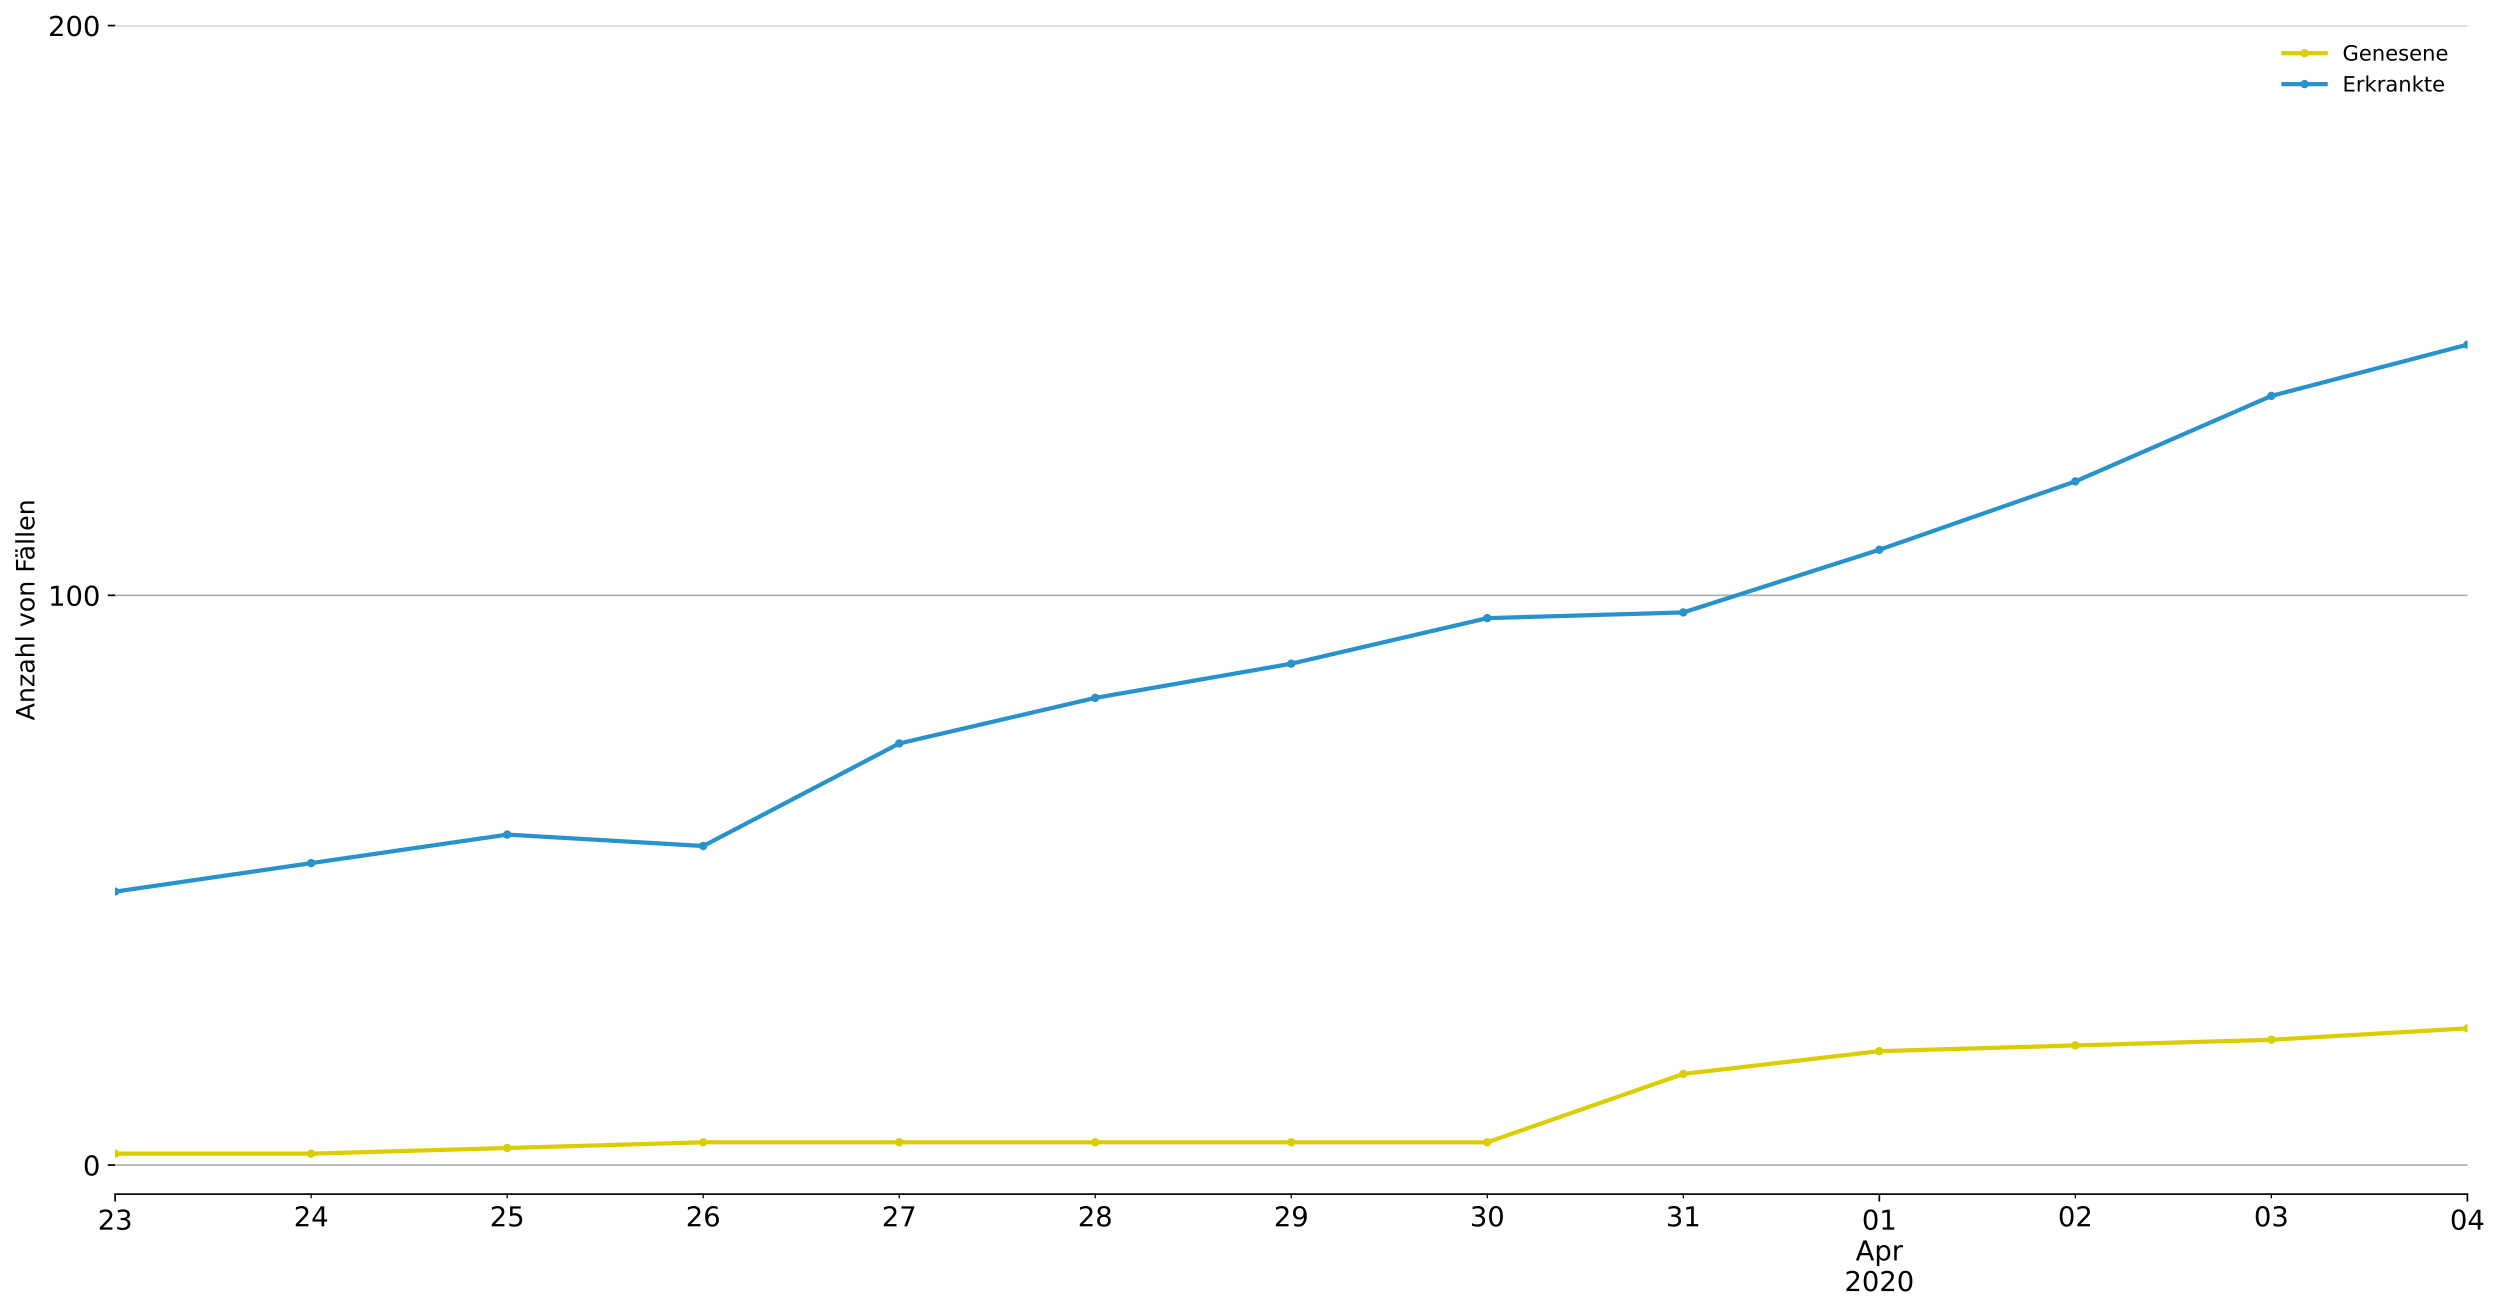
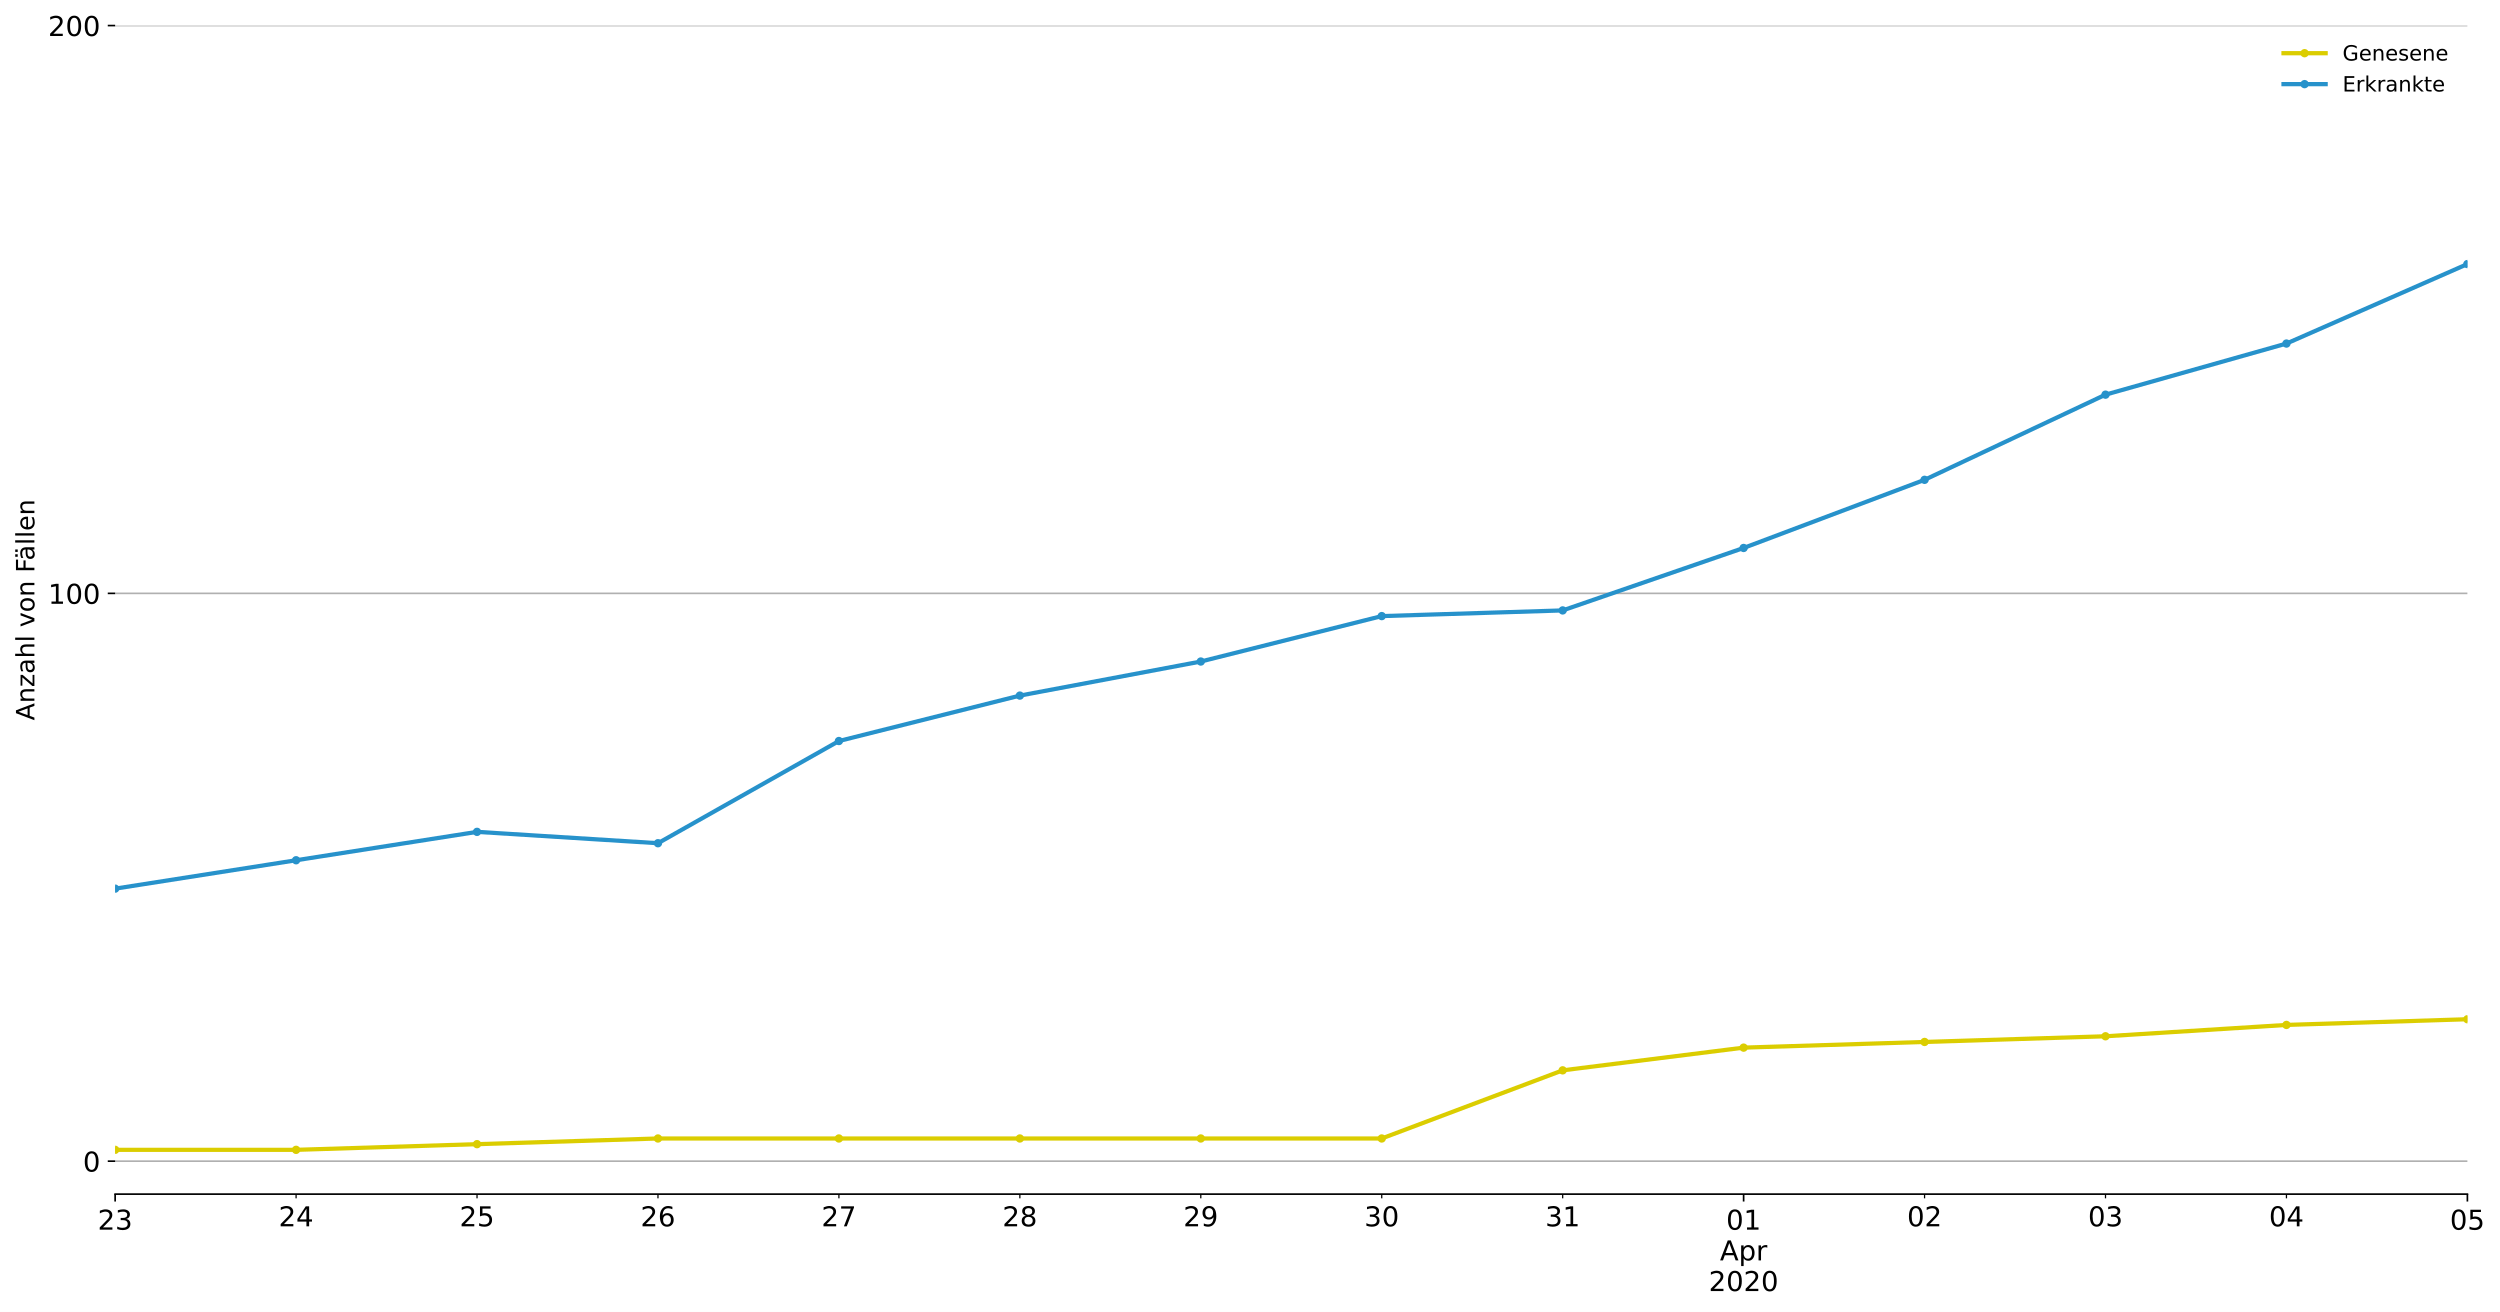
<svg xmlns="http://www.w3.org/2000/svg" xmlns:xlink="http://www.w3.org/1999/xlink" height="622.435pt" version="1.1" viewBox="0 0 1186.099 622.435" width="1186.099pt">
  <defs>
    <style type="text/css">
*{stroke-linecap:butt;stroke-linejoin:round;}
  </style>
  </defs>
  <g id="figure_1">
    <g id="patch_1">
      <path d="M 0 622.435  L 1186.099 622.435  L 1186.099 0  L 0 0  z " style="fill:#ffffff;" />
    </g>
    <g id="axes_1">
      <g id="patch_2">
        <path d="M 54.627 566.539  L 1170.628 566.539  L 1170.628 12.139  L 54.627 12.139  z " style="fill:#ffffff;" />
      </g>
      <g id="matplotlib.axis_1">
        <g id="xtick_1">
          <g id="line2d_1">
            <defs>
-               <path d="M 0 0  L 0 3.5  " id="md928dc7046" style="stroke:#000000;stroke-width:0.8;" />
-             </defs>
-             <g>
-               <use style="stroke:#000000;stroke-width:0.8;" x="54.627" xlink:href="#md928dc7046" y="566.539" />
+               <path d="M 0 0  L 0 3.5  " id="md26c583d3e" style="stroke:#000000;stroke-width:0.8;" />
+             </defs>
+             <g>
+               <use style="stroke:#000000;stroke-width:0.8;" x="54.627" xlink:href="#md26c583d3e" y="566.539" />
            </g>
          </g>
          <g id="text_1">
            <defs>
              <path d="M 19.188 8.297  L 53.609 8.297  L 53.609 0  L 7.328 0  L 7.328 8.297  Q 12.938 14.109 22.625 23.891  Q 32.328 33.688 34.812 36.531  Q 39.547 41.844 41.422 45.531  Q 43.312 49.219 43.312 52.781  Q 43.312 58.594 39.234 62.25  Q 35.156 65.922 28.609 65.922  Q 23.969 65.922 18.812 64.312  Q 13.672 62.703 7.812 59.422  L 7.812 69.391  Q 13.766 71.781 18.938 73  Q 24.125 74.219 28.422 74.219  Q 39.75 74.219 46.484 68.547  Q 53.219 62.891 53.219 53.422  Q 53.219 48.922 51.531 44.891  Q 49.859 40.875 45.406 35.406  Q 44.188 33.984 37.641 27.219  Q 31.109 20.453 19.188 8.297  z " id="DejaVuSans-50" />
              <path d="M 40.578 39.312  Q 47.656 37.797 51.625 33  Q 55.609 28.219 55.609 21.188  Q 55.609 10.406 48.188 4.484  Q 40.766 -1.422 27.094 -1.422  Q 22.516 -1.422 17.656 -0.516  Q 12.797 0.391 7.625 2.203  L 7.625 11.719  Q 11.719 9.328 16.594 8.109  Q 21.484 6.891 26.812 6.891  Q 36.078 6.891 40.938 10.547  Q 45.797 14.203 45.797 21.188  Q 45.797 27.641 41.281 31.266  Q 36.766 34.906 28.719 34.906  L 20.219 34.906  L 20.219 43.016  L 29.109 43.016  Q 36.375 43.016 40.234 45.922  Q 44.094 48.828 44.094 54.297  Q 44.094 59.906 40.109 62.906  Q 36.141 65.922 28.719 65.922  Q 24.656 65.922 20.016 65.031  Q 15.375 64.156 9.812 62.312  L 9.812 71.094  Q 15.438 72.656 20.344 73.438  Q 25.25 74.219 29.594 74.219  Q 40.828 74.219 47.359 69.109  Q 53.906 64.016 53.906 55.328  Q 53.906 49.266 50.438 45.094  Q 46.969 40.922 40.578 39.312  z " id="DejaVuSans-51" />
            </defs>
            <g transform="translate(46.35625 583.417)scale(0.13 -0.13)">
              <use xlink:href="#DejaVuSans-50" />
              <use x="63.623" xlink:href="#DejaVuSans-51" />
            </g>
          </g>
        </g>
        <g id="xtick_2">
          <g id="line2d_2">
            <g>
-               <use style="stroke:#000000;stroke-width:0.8;" x="891.628" xlink:href="#md928dc7046" y="566.539" />
+               <use style="stroke:#000000;stroke-width:0.8;" x="827.243" xlink:href="#md26c583d3e" y="566.539" />
            </g>
          </g>
          <g id="text_2">
            <defs>
              <path d="M 31.781 66.406  Q 24.172 66.406 20.328 58.906  Q 16.5 51.422 16.5 36.375  Q 16.5 21.391 20.328 13.891  Q 24.172 6.391 31.781 6.391  Q 39.453 6.391 43.281 13.891  Q 47.125 21.391 47.125 36.375  Q 47.125 51.422 43.281 58.906  Q 39.453 66.406 31.781 66.406  z M 31.781 74.219  Q 44.047 74.219 50.516 64.516  Q 56.984 54.828 56.984 36.375  Q 56.984 17.969 50.516 8.266  Q 44.047 -1.422 31.781 -1.422  Q 19.531 -1.422 13.062 8.266  Q 6.594 17.969 6.594 36.375  Q 6.594 54.828 13.062 64.516  Q 19.531 74.219 31.781 74.219  z " id="DejaVuSans-48" />
              <path d="M 12.406 8.297  L 28.516 8.297  L 28.516 63.922  L 10.984 60.406  L 10.984 69.391  L 28.422 72.906  L 38.281 72.906  L 38.281 8.297  L 54.391 8.297  L 54.391 0  L 12.406 0  z " id="DejaVuSans-49" />
            </defs>
-             <g transform="translate(883.3563 583.417)scale(0.13 -0.13)">
+             <g transform="translate(818.9716 583.417)scale(0.13 -0.13)">
              <use xlink:href="#DejaVuSans-48" />
              <use x="63.623" xlink:href="#DejaVuSans-49" />
            </g>
            <defs>
              <path d="M 34.188 63.188  L 20.797 26.906  L 47.609 26.906  z M 28.609 72.906  L 39.797 72.906  L 67.578 0  L 57.328 0  L 50.688 18.703  L 17.828 18.703  L 11.188 0  L 0.781 0  z " id="DejaVuSans-65" />
              <path d="M 18.109 8.203  L 18.109 -20.797  L 9.078 -20.797  L 9.078 54.688  L 18.109 54.688  L 18.109 46.391  Q 20.953 51.266 25.266 53.625  Q 29.594 56 35.594 56  Q 45.562 56 51.781 48.094  Q 58.016 40.188 58.016 27.297  Q 58.016 14.406 51.781 6.484  Q 45.562 -1.422 35.594 -1.422  Q 29.594 -1.422 25.266 0.953  Q 20.953 3.328 18.109 8.203  z M 48.688 27.297  Q 48.688 37.203 44.609 42.844  Q 40.531 48.484 33.406 48.484  Q 26.266 48.484 22.188 42.844  Q 18.109 37.203 18.109 27.297  Q 18.109 17.391 22.188 11.75  Q 26.266 6.109 33.406 6.109  Q 40.531 6.109 44.609 11.75  Q 48.688 17.391 48.688 27.297  z " id="DejaVuSans-112" />
              <path d="M 41.109 46.297  Q 39.594 47.172 37.812 47.578  Q 36.031 48 33.891 48  Q 26.266 48 22.188 43.047  Q 18.109 38.094 18.109 28.812  L 18.109 0  L 9.078 0  L 9.078 54.688  L 18.109 54.688  L 18.109 46.188  Q 20.953 51.172 25.484 53.578  Q 30.031 56 36.531 56  Q 37.453 56 38.578 55.875  Q 39.703 55.766 41.062 55.516  z " id="DejaVuSans-114" />
            </defs>
-             <g transform="translate(880.3825 597.9741)scale(0.13 -0.13)">
+             <g transform="translate(815.9979 597.9741)scale(0.13 -0.13)">
              <use xlink:href="#DejaVuSans-65" />
              <use x="68.408" xlink:href="#DejaVuSans-112" />
              <use x="131.885" xlink:href="#DejaVuSans-114" />
            </g>
-             <g transform="translate(875.085 612.5313)scale(0.13 -0.13)">
+             <g transform="translate(810.7004 612.5313)scale(0.13 -0.13)">
              <use xlink:href="#DejaVuSans-50" />
              <use x="63.623" xlink:href="#DejaVuSans-48" />
              <use x="127.246" xlink:href="#DejaVuSans-50" />
              <use x="190.869" xlink:href="#DejaVuSans-48" />
            </g>
          </g>
        </g>
        <g id="xtick_3">
          <g id="line2d_3">
            <g>
-               <use style="stroke:#000000;stroke-width:0.8;" x="1170.628" xlink:href="#md928dc7046" y="566.539" />
+               <use style="stroke:#000000;stroke-width:0.8;" x="1170.628" xlink:href="#md26c583d3e" y="566.539" />
            </g>
          </g>
          <g id="text_3">
            <defs>
-               <path d="M 37.797 64.312  L 12.891 25.391  L 37.797 25.391  z M 35.203 72.906  L 47.609 72.906  L 47.609 25.391  L 58.016 25.391  L 58.016 17.188  L 47.609 17.188  L 47.609 0  L 37.797 0  L 37.797 17.188  L 4.891 17.188  L 4.891 26.703  z " id="DejaVuSans-52" />
+               <path d="M 10.797 72.906  L 49.516 72.906  L 49.516 64.594  L 19.828 64.594  L 19.828 46.734  Q 21.969 47.469 24.109 47.828  Q 26.266 48.188 28.422 48.188  Q 40.625 48.188 47.75 41.5  Q 54.891 34.812 54.891 23.391  Q 54.891 11.625 47.562 5.094  Q 40.234 -1.422 26.906 -1.422  Q 22.312 -1.422 17.547 -0.641  Q 12.797 0.141 7.719 1.703  L 7.719 11.625  Q 12.109 9.234 16.797 8.062  Q 21.484 6.891 26.703 6.891  Q 35.156 6.891 40.078 11.328  Q 45.016 15.766 45.016 23.391  Q 45.016 31 40.078 35.438  Q 35.156 39.891 26.703 39.891  Q 22.75 39.891 18.812 39.016  Q 14.891 38.141 10.797 36.281  z " id="DejaVuSans-53" />
            </defs>
            <g transform="translate(1162.356 583.417)scale(0.13 -0.13)">
              <use xlink:href="#DejaVuSans-48" />
-               <use x="63.623" xlink:href="#DejaVuSans-52" />
+               <use x="63.623" xlink:href="#DejaVuSans-53" />
            </g>
          </g>
        </g>
        <g id="xtick_4">
          <g id="line2d_4">
            <defs>
-               <path d="M 0 0  L 0 2  " id="mee4f493fe5" style="stroke:#000000;stroke-width:0.6;" />
-             </defs>
-             <g>
-               <use style="stroke:#000000;stroke-width:0.6;" x="147.627" xlink:href="#mee4f493fe5" y="566.539" />
+               <path d="M 0 0  L 0 2  " id="m7a4cbb94c1" style="stroke:#000000;stroke-width:0.6;" />
+             </defs>
+             <g>
+               <use style="stroke:#000000;stroke-width:0.6;" x="140.474" xlink:href="#m7a4cbb94c1" y="566.539" />
            </g>
          </g>
          <g id="text_4">
-             <g transform="translate(139.3562 581.817)scale(0.13 -0.13)">
+             <defs>
+               <path d="M 37.797 64.312  L 12.891 25.391  L 37.797 25.391  z M 35.203 72.906  L 47.609 72.906  L 47.609 25.391  L 58.016 25.391  L 58.016 17.188  L 47.609 17.188  L 47.609 0  L 37.797 0  L 37.797 17.188  L 4.891 17.188  L 4.891 26.703  z " id="DejaVuSans-52" />
+             </defs>
+             <g transform="translate(132.2024 581.817)scale(0.13 -0.13)">
              <use xlink:href="#DejaVuSans-50" />
              <use x="63.623" xlink:href="#DejaVuSans-52" />
            </g>
          </g>
        </g>
        <g id="xtick_5">
          <g id="line2d_5">
            <g>
-               <use style="stroke:#000000;stroke-width:0.6;" x="240.627" xlink:href="#mee4f493fe5" y="566.539" />
+               <use style="stroke:#000000;stroke-width:0.6;" x="226.32" xlink:href="#m7a4cbb94c1" y="566.539" />
            </g>
          </g>
          <g id="text_5">
-             <defs>
-               <path d="M 10.797 72.906  L 49.516 72.906  L 49.516 64.594  L 19.828 64.594  L 19.828 46.734  Q 21.969 47.469 24.109 47.828  Q 26.266 48.188 28.422 48.188  Q 40.625 48.188 47.75 41.5  Q 54.891 34.812 54.891 23.391  Q 54.891 11.625 47.562 5.094  Q 40.234 -1.422 26.906 -1.422  Q 22.312 -1.422 17.547 -0.641  Q 12.797 0.141 7.719 1.703  L 7.719 11.625  Q 12.109 9.234 16.797 8.062  Q 21.484 6.891 26.703 6.891  Q 35.156 6.891 40.078 11.328  Q 45.016 15.766 45.016 23.391  Q 45.016 31 40.078 35.438  Q 35.156 39.891 26.703 39.891  Q 22.75 39.891 18.812 39.016  Q 14.891 38.141 10.797 36.281  z " id="DejaVuSans-53" />
-             </defs>
-             <g transform="translate(232.3562 581.817)scale(0.13 -0.13)">
+             <g transform="translate(218.0486 581.817)scale(0.13 -0.13)">
              <use xlink:href="#DejaVuSans-50" />
              <use x="63.623" xlink:href="#DejaVuSans-53" />
            </g>
          </g>
        </g>
        <g id="xtick_6">
          <g id="line2d_6">
            <g>
-               <use style="stroke:#000000;stroke-width:0.6;" x="333.627" xlink:href="#mee4f493fe5" y="566.539" />
+               <use style="stroke:#000000;stroke-width:0.6;" x="312.166" xlink:href="#m7a4cbb94c1" y="566.539" />
            </g>
          </g>
          <g id="text_6">
            <defs>
              <path d="M 33.016 40.375  Q 26.375 40.375 22.484 35.828  Q 18.609 31.297 18.609 23.391  Q 18.609 15.531 22.484 10.953  Q 26.375 6.391 33.016 6.391  Q 39.656 6.391 43.531 10.953  Q 47.406 15.531 47.406 23.391  Q 47.406 31.297 43.531 35.828  Q 39.656 40.375 33.016 40.375  z M 52.594 71.297  L 52.594 62.312  Q 48.875 64.062 45.094 64.984  Q 41.312 65.922 37.594 65.922  Q 27.828 65.922 22.672 59.328  Q 17.531 52.734 16.797 39.406  Q 19.672 43.656 24.016 45.922  Q 28.375 48.188 33.594 48.188  Q 44.578 48.188 50.953 41.516  Q 57.328 34.859 57.328 23.391  Q 57.328 12.156 50.688 5.359  Q 44.047 -1.422 33.016 -1.422  Q 20.359 -1.422 13.672 8.266  Q 6.984 17.969 6.984 36.375  Q 6.984 53.656 15.188 63.938  Q 23.391 74.219 37.203 74.219  Q 40.922 74.219 44.703 73.484  Q 48.484 72.75 52.594 71.297  z " id="DejaVuSans-54" />
            </defs>
-             <g transform="translate(325.3562 581.817)scale(0.13 -0.13)">
+             <g transform="translate(303.8947 581.817)scale(0.13 -0.13)">
              <use xlink:href="#DejaVuSans-50" />
              <use x="63.623" xlink:href="#DejaVuSans-54" />
            </g>
          </g>
        </g>
        <g id="xtick_7">
          <g id="line2d_7">
            <g>
-               <use style="stroke:#000000;stroke-width:0.6;" x="426.627" xlink:href="#mee4f493fe5" y="566.539" />
+               <use style="stroke:#000000;stroke-width:0.6;" x="398.012" xlink:href="#m7a4cbb94c1" y="566.539" />
            </g>
          </g>
          <g id="text_7">
            <defs>
              <path d="M 8.203 72.906  L 55.078 72.906  L 55.078 68.703  L 28.609 0  L 18.312 0  L 43.219 64.594  L 8.203 64.594  z " id="DejaVuSans-55" />
            </defs>
-             <g transform="translate(418.3562 581.817)scale(0.13 -0.13)">
+             <g transform="translate(389.7409 581.817)scale(0.13 -0.13)">
              <use xlink:href="#DejaVuSans-50" />
              <use x="63.623" xlink:href="#DejaVuSans-55" />
            </g>
          </g>
        </g>
        <g id="xtick_8">
          <g id="line2d_8">
            <g>
-               <use style="stroke:#000000;stroke-width:0.6;" x="519.628" xlink:href="#mee4f493fe5" y="566.539" />
+               <use style="stroke:#000000;stroke-width:0.6;" x="483.858" xlink:href="#m7a4cbb94c1" y="566.539" />
            </g>
          </g>
          <g id="text_8">
            <defs>
              <path d="M 31.781 34.625  Q 24.75 34.625 20.719 30.859  Q 16.703 27.094 16.703 20.516  Q 16.703 13.922 20.719 10.156  Q 24.75 6.391 31.781 6.391  Q 38.812 6.391 42.859 10.172  Q 46.922 13.969 46.922 20.516  Q 46.922 27.094 42.891 30.859  Q 38.875 34.625 31.781 34.625  z M 21.922 38.812  Q 15.578 40.375 12.031 44.719  Q 8.5 49.078 8.5 55.328  Q 8.5 64.062 14.719 69.141  Q 20.953 74.219 31.781 74.219  Q 42.672 74.219 48.875 69.141  Q 55.078 64.062 55.078 55.328  Q 55.078 49.078 51.531 44.719  Q 48 40.375 41.703 38.812  Q 48.828 37.156 52.797 32.312  Q 56.781 27.484 56.781 20.516  Q 56.781 9.906 50.312 4.234  Q 43.844 -1.422 31.781 -1.422  Q 19.734 -1.422 13.25 4.234  Q 6.781 9.906 6.781 20.516  Q 6.781 27.484 10.781 32.312  Q 14.797 37.156 21.922 38.812  z M 18.312 54.391  Q 18.312 48.734 21.844 45.562  Q 25.391 42.391 31.781 42.391  Q 38.141 42.391 41.719 45.562  Q 45.312 48.734 45.312 54.391  Q 45.312 60.062 41.719 63.234  Q 38.141 66.406 31.781 66.406  Q 25.391 66.406 21.844 63.234  Q 18.312 60.062 18.312 54.391  z " id="DejaVuSans-56" />
            </defs>
-             <g transform="translate(511.3562 581.817)scale(0.13 -0.13)">
+             <g transform="translate(475.587 581.817)scale(0.13 -0.13)">
              <use xlink:href="#DejaVuSans-50" />
              <use x="63.623" xlink:href="#DejaVuSans-56" />
            </g>
          </g>
        </g>
        <g id="xtick_9">
          <g id="line2d_9">
            <g>
-               <use style="stroke:#000000;stroke-width:0.6;" x="612.628" xlink:href="#mee4f493fe5" y="566.539" />
+               <use style="stroke:#000000;stroke-width:0.6;" x="569.704" xlink:href="#m7a4cbb94c1" y="566.539" />
            </g>
          </g>
          <g id="text_9">
            <defs>
              <path d="M 10.984 1.516  L 10.984 10.5  Q 14.703 8.734 18.5 7.812  Q 22.312 6.891 25.984 6.891  Q 35.75 6.891 40.891 13.453  Q 46.047 20.016 46.781 33.406  Q 43.953 29.203 39.594 26.953  Q 35.25 24.703 29.984 24.703  Q 19.047 24.703 12.672 31.312  Q 6.297 37.938 6.297 49.422  Q 6.297 60.641 12.938 67.422  Q 19.578 74.219 30.609 74.219  Q 43.266 74.219 49.922 64.516  Q 56.594 54.828 56.594 36.375  Q 56.594 19.141 48.406 8.859  Q 40.234 -1.422 26.422 -1.422  Q 22.703 -1.422 18.891 -0.688  Q 15.094 0.047 10.984 1.516  z M 30.609 32.422  Q 37.25 32.422 41.125 36.953  Q 45.016 41.5 45.016 49.422  Q 45.016 57.281 41.125 61.844  Q 37.25 66.406 30.609 66.406  Q 23.969 66.406 20.094 61.844  Q 16.219 57.281 16.219 49.422  Q 16.219 41.5 20.094 36.953  Q 23.969 32.422 30.609 32.422  z " id="DejaVuSans-57" />
            </defs>
-             <g transform="translate(604.3563 581.817)scale(0.13 -0.13)">
+             <g transform="translate(561.4332 581.817)scale(0.13 -0.13)">
              <use xlink:href="#DejaVuSans-50" />
              <use x="63.623" xlink:href="#DejaVuSans-57" />
            </g>
          </g>
        </g>
        <g id="xtick_10">
          <g id="line2d_10">
            <g>
-               <use style="stroke:#000000;stroke-width:0.6;" x="705.628" xlink:href="#mee4f493fe5" y="566.539" />
+               <use style="stroke:#000000;stroke-width:0.6;" x="655.551" xlink:href="#m7a4cbb94c1" y="566.539" />
            </g>
          </g>
          <g id="text_10">
-             <g transform="translate(697.3563 581.817)scale(0.13 -0.13)">
+             <g transform="translate(647.2793 581.817)scale(0.13 -0.13)">
              <use xlink:href="#DejaVuSans-51" />
              <use x="63.623" xlink:href="#DejaVuSans-48" />
            </g>
          </g>
        </g>
        <g id="xtick_11">
          <g id="line2d_11">
            <g>
-               <use style="stroke:#000000;stroke-width:0.6;" x="798.628" xlink:href="#mee4f493fe5" y="566.539" />
+               <use style="stroke:#000000;stroke-width:0.6;" x="741.397" xlink:href="#m7a4cbb94c1" y="566.539" />
            </g>
          </g>
          <g id="text_11">
-             <g transform="translate(790.3563 581.817)scale(0.13 -0.13)">
+             <g transform="translate(733.1255 581.817)scale(0.13 -0.13)">
              <use xlink:href="#DejaVuSans-51" />
              <use x="63.623" xlink:href="#DejaVuSans-49" />
            </g>
          </g>
        </g>
        <g id="xtick_12">
          <g id="line2d_12">
            <g>
-               <use style="stroke:#000000;stroke-width:0.6;" x="984.628" xlink:href="#mee4f493fe5" y="566.539" />
+               <use style="stroke:#000000;stroke-width:0.6;" x="913.089" xlink:href="#m7a4cbb94c1" y="566.539" />
            </g>
          </g>
          <g id="text_12">
-             <g transform="translate(976.3563 581.817)scale(0.13 -0.13)">
+             <g transform="translate(904.8178 581.817)scale(0.13 -0.13)">
              <use xlink:href="#DejaVuSans-48" />
              <use x="63.623" xlink:href="#DejaVuSans-50" />
            </g>
          </g>
        </g>
        <g id="xtick_13">
          <g id="line2d_13">
            <g>
-               <use style="stroke:#000000;stroke-width:0.6;" x="1077.628" xlink:href="#mee4f493fe5" y="566.539" />
+               <use style="stroke:#000000;stroke-width:0.6;" x="998.935" xlink:href="#m7a4cbb94c1" y="566.539" />
            </g>
          </g>
          <g id="text_13">
-             <g transform="translate(1069.356 581.817)scale(0.13 -0.13)">
+             <g transform="translate(990.6639 581.817)scale(0.13 -0.13)">
              <use xlink:href="#DejaVuSans-48" />
              <use x="63.623" xlink:href="#DejaVuSans-51" />
+             </g>
+           </g>
+         </g>
+         <g id="xtick_14">
+           <g id="line2d_14">
+             <g>
+               <use style="stroke:#000000;stroke-width:0.6;" x="1084.781" xlink:href="#m7a4cbb94c1" y="566.539" />
+             </g>
+           </g>
+           <g id="text_14">
+             <g transform="translate(1076.51 581.817)scale(0.13 -0.13)">
+               <use xlink:href="#DejaVuSans-48" />
+               <use x="63.623" xlink:href="#DejaVuSans-52" />
            </g>
          </g>
        </g>
      </g>
      <g id="matplotlib.axis_2">
        <g id="ytick_1">
-           <g id="line2d_14">
-             <path clip-path="url(#pf58df84ea5)" d="M 54.627 552.753  L 1170.628 552.753  " style="fill:none;stroke:#b0b0b0;stroke-linecap:square;stroke-width:0.8;" />
-           </g>
          <g id="line2d_15">
-             <defs>
-               <path d="M 0 0  L -3.5 0  " id="mb662170ffd" style="stroke:#000000;stroke-width:0.8;" />
-             </defs>
-             <g>
-               <use style="stroke:#000000;stroke-width:0.8;" x="54.627" xlink:href="#mb662170ffd" y="552.753" />
-             </g>
-           </g>
-           <g id="text_14">
-             <g transform="translate(39.35625 557.6923)scale(0.13 -0.13)">
+             <path clip-path="url(#pa8dde5bb41)" d="M 54.627 550.914  L 1170.628 550.914  " style="fill:none;stroke:#b0b0b0;stroke-linecap:square;stroke-width:0.8;" />
+           </g>
+           <g id="line2d_16">
+             <defs>
+               <path d="M 0 0  L -3.5 0  " id="me14b42e4a2" style="stroke:#000000;stroke-width:0.8;" />
+             </defs>
+             <g>
+               <use style="stroke:#000000;stroke-width:0.8;" x="54.627" xlink:href="#me14b42e4a2" y="550.914" />
+             </g>
+           </g>
+           <g id="text_15">
+             <g transform="translate(39.35625 555.8535)scale(0.13 -0.13)">
              <use xlink:href="#DejaVuSans-48" />
            </g>
          </g>
        </g>
        <g id="ytick_2">
-           <g id="line2d_16">
-             <path clip-path="url(#pf58df84ea5)" d="M 54.627 282.446  L 1170.628 282.446  " style="fill:none;stroke:#b0b0b0;stroke-linecap:square;stroke-width:0.8;" />
-           </g>
          <g id="line2d_17">
-             <g>
-               <use style="stroke:#000000;stroke-width:0.8;" x="54.627" xlink:href="#mb662170ffd" y="282.446" />
-             </g>
-           </g>
-           <g id="text_15">
-             <g transform="translate(22.81375 287.3851)scale(0.13 -0.13)">
+             <path clip-path="url(#pa8dde5bb41)" d="M 54.627 281.527  L 1170.628 281.527  " style="fill:none;stroke:#b0b0b0;stroke-linecap:square;stroke-width:0.8;" />
+           </g>
+           <g id="line2d_18">
+             <g>
+               <use style="stroke:#000000;stroke-width:0.8;" x="54.627" xlink:href="#me14b42e4a2" y="281.527" />
+             </g>
+           </g>
+           <g id="text_16">
+             <g transform="translate(22.81375 286.4657)scale(0.13 -0.13)">
              <use xlink:href="#DejaVuSans-49" />
              <use x="63.623" xlink:href="#DejaVuSans-48" />
              <use x="127.246" xlink:href="#DejaVuSans-48" />
            </g>
          </g>
        </g>
        <g id="ytick_3">
-           <g id="line2d_18">
-             <path clip-path="url(#pf58df84ea5)" d="M 54.627 12.139  L 1170.628 12.139  " style="fill:none;stroke:#b0b0b0;stroke-linecap:square;stroke-width:0.8;" />
-           </g>
          <g id="line2d_19">
-             <g>
-               <use style="stroke:#000000;stroke-width:0.8;" x="54.627" xlink:href="#mb662170ffd" y="12.139" />
-             </g>
-           </g>
-           <g id="text_16">
+             <path clip-path="url(#pa8dde5bb41)" d="M 54.627 12.139  L 1170.628 12.139  " style="fill:none;stroke:#b0b0b0;stroke-linecap:square;stroke-width:0.8;" />
+           </g>
+           <g id="line2d_20">
+             <g>
+               <use style="stroke:#000000;stroke-width:0.8;" x="54.627" xlink:href="#me14b42e4a2" y="12.139" />
+             </g>
+           </g>
+           <g id="text_17">
            <g transform="translate(22.81375 17.07797)scale(0.13 -0.13)">
              <use xlink:href="#DejaVuSans-50" />
              <use x="63.623" xlink:href="#DejaVuSans-48" />
              <use x="127.246" xlink:href="#DejaVuSans-48" />
            </g>
          </g>
        </g>
-         <g id="text_17">
+         <g id="text_18">
          <defs>
            <path d="M 54.891 33.016  L 54.891 0  L 45.906 0  L 45.906 32.719  Q 45.906 40.484 42.875 44.328  Q 39.844 48.188 33.797 48.188  Q 26.516 48.188 22.312 43.547  Q 18.109 38.922 18.109 30.906  L 18.109 0  L 9.078 0  L 9.078 54.688  L 18.109 54.688  L 18.109 46.188  Q 21.344 51.125 25.703 53.562  Q 30.078 56 35.797 56  Q 45.219 56 50.047 50.172  Q 54.891 44.344 54.891 33.016  z " id="DejaVuSans-110" />
            <path d="M 5.516 54.688  L 48.188 54.688  L 48.188 46.484  L 14.406 7.172  L 48.188 7.172  L 48.188 0  L 4.297 0  L 4.297 8.203  L 38.094 47.516  L 5.516 47.516  z " id="DejaVuSans-122" />
            <path d="M 34.281 27.484  Q 23.391 27.484 19.188 25  Q 14.984 22.516 14.984 16.5  Q 14.984 11.719 18.141 8.906  Q 21.297 6.109 26.703 6.109  Q 34.188 6.109 38.703 11.406  Q 43.219 16.703 43.219 25.484  L 43.219 27.484  z M 52.203 31.203  L 52.203 0  L 43.219 0  L 43.219 8.297  Q 40.141 3.328 35.547 0.953  Q 30.953 -1.422 24.312 -1.422  Q 15.922 -1.422 10.953 3.297  Q 6 8.016 6 15.922  Q 6 25.141 12.172 29.828  Q 18.359 34.516 30.609 34.516  L 43.219 34.516  L 43.219 35.406  Q 43.219 41.609 39.141 45  Q 35.062 48.391 27.688 48.391  Q 23 48.391 18.547 47.266  Q 14.109 46.141 10.016 43.891  L 10.016 52.203  Q 14.938 54.109 19.578 55.047  Q 24.219 56 28.609 56  Q 40.484 56 46.344 49.844  Q 52.203 43.703 52.203 31.203  z " id="DejaVuSans-97" />
            <path d="M 54.891 33.016  L 54.891 0  L 45.906 0  L 45.906 32.719  Q 45.906 40.484 42.875 44.328  Q 39.844 48.188 33.797 48.188  Q 26.516 48.188 22.312 43.547  Q 18.109 38.922 18.109 30.906  L 18.109 0  L 9.078 0  L 9.078 75.984  L 18.109 75.984  L 18.109 46.188  Q 21.344 51.125 25.703 53.562  Q 30.078 56 35.797 56  Q 45.219 56 50.047 50.172  Q 54.891 44.344 54.891 33.016  z " id="DejaVuSans-104" />
            <path d="M 9.422 75.984  L 18.406 75.984  L 18.406 0  L 9.422 0  z " id="DejaVuSans-108" />
            <path id="DejaVuSans-32" />
            <path d="M 2.984 54.688  L 12.5 54.688  L 29.594 8.797  L 46.688 54.688  L 56.203 54.688  L 35.688 0  L 23.484 0  z " id="DejaVuSans-118" />
            <path d="M 30.609 48.391  Q 23.391 48.391 19.188 42.75  Q 14.984 37.109 14.984 27.297  Q 14.984 17.484 19.156 11.844  Q 23.344 6.203 30.609 6.203  Q 37.797 6.203 41.984 11.859  Q 46.188 17.531 46.188 27.297  Q 46.188 37.016 41.984 42.703  Q 37.797 48.391 30.609 48.391  z M 30.609 56  Q 42.328 56 49.016 48.375  Q 55.719 40.766 55.719 27.297  Q 55.719 13.875 49.016 6.219  Q 42.328 -1.422 30.609 -1.422  Q 18.844 -1.422 12.172 6.219  Q 5.516 13.875 5.516 27.297  Q 5.516 40.766 12.172 48.375  Q 18.844 56 30.609 56  z " id="DejaVuSans-111" />
            <path d="M 9.812 72.906  L 51.703 72.906  L 51.703 64.594  L 19.672 64.594  L 19.672 43.109  L 48.578 43.109  L 48.578 34.812  L 19.672 34.812  L 19.672 0  L 9.812 0  z " id="DejaVuSans-70" />
            <path d="M 34.281 27.484  Q 23.391 27.484 19.188 25  Q 14.984 22.516 14.984 16.5  Q 14.984 11.719 18.141 8.906  Q 21.297 6.109 26.703 6.109  Q 34.188 6.109 38.703 11.406  Q 43.219 16.703 43.219 25.484  L 43.219 27.484  z M 52.203 31.203  L 52.203 0  L 43.219 0  L 43.219 8.297  Q 40.141 3.328 35.547 0.953  Q 30.953 -1.422 24.312 -1.422  Q 15.922 -1.422 10.953 3.297  Q 6 8.016 6 15.922  Q 6 25.141 12.172 29.828  Q 18.359 34.516 30.609 34.516  L 43.219 34.516  L 43.219 35.406  Q 43.219 41.609 39.141 45  Q 35.062 48.391 27.688 48.391  Q 23 48.391 18.547 47.266  Q 14.109 46.141 10.016 43.891  L 10.016 52.203  Q 14.938 54.109 19.578 55.047  Q 24.219 56 28.609 56  Q 40.484 56 46.344 49.844  Q 52.203 43.703 52.203 31.203  z M 33.594 75.781  L 43.5 75.781  L 43.5 65.922  L 33.594 65.922  z M 14.5 75.781  L 24.406 75.781  L 24.406 65.922  L 14.5 65.922  z " id="DejaVuSans-228" />
            <path d="M 56.203 29.594  L 56.203 25.203  L 14.891 25.203  Q 15.484 15.922 20.484 11.062  Q 25.484 6.203 34.422 6.203  Q 39.594 6.203 44.453 7.469  Q 49.312 8.734 54.109 11.281  L 54.109 2.781  Q 49.266 0.734 44.188 -0.344  Q 39.109 -1.422 33.891 -1.422  Q 20.797 -1.422 13.156 6.188  Q 5.516 13.812 5.516 26.812  Q 5.516 40.234 12.766 48.109  Q 20.016 56 32.328 56  Q 43.359 56 49.781 48.891  Q 56.203 41.797 56.203 29.594  z M 47.219 32.234  Q 47.125 39.594 43.094 43.984  Q 39.062 48.391 32.422 48.391  Q 24.906 48.391 20.391 44.141  Q 15.875 39.891 15.188 32.172  z " id="DejaVuSans-101" />
          </defs>
          <g transform="translate(16.31812 341.7884)rotate(-90)scale(0.12 -0.12)">
            <use xlink:href="#DejaVuSans-65" />
            <use x="68.408" xlink:href="#DejaVuSans-110" />
            <use x="131.787" xlink:href="#DejaVuSans-122" />
            <use x="184.277" xlink:href="#DejaVuSans-97" />
            <use x="245.557" xlink:href="#DejaVuSans-104" />
            <use x="308.936" xlink:href="#DejaVuSans-108" />
            <use x="336.719" xlink:href="#DejaVuSans-32" />
            <use x="368.506" xlink:href="#DejaVuSans-118" />
            <use x="427.686" xlink:href="#DejaVuSans-111" />
            <use x="488.867" xlink:href="#DejaVuSans-110" />
            <use x="552.246" xlink:href="#DejaVuSans-32" />
            <use x="584.033" xlink:href="#DejaVuSans-70" />
            <use x="632.428" xlink:href="#DejaVuSans-228" />
            <use x="693.707" xlink:href="#DejaVuSans-108" />
            <use x="721.49" xlink:href="#DejaVuSans-108" />
            <use x="749.273" xlink:href="#DejaVuSans-101" />
            <use x="810.797" xlink:href="#DejaVuSans-110" />
          </g>
        </g>
      </g>
-       <g id="line2d_20">
-         <path clip-path="url(#pf58df84ea5)" d="M 54.627 547.347  L 147.627 547.347  L 240.627 544.644  L 333.627 541.941  L 426.627 541.941  L 519.628 541.941  L 612.628 541.941  L 705.628 541.941  L 798.628 509.504  L 891.628 498.692  L 984.628 495.989  L 1077.628 493.286  L 1170.628 487.88  " style="fill:none;stroke:#dbcd00;stroke-linecap:square;stroke-width:2;" />
+       <g id="line2d_21">
+         <path clip-path="url(#pa8dde5bb41)" d="M 54.627 545.527  L 140.474 545.527  L 226.32 542.833  L 312.166 540.139  L 398.012 540.139  L 483.858 540.139  L 569.704 540.139  L 655.551 540.139  L 741.397 507.812  L 827.243 497.037  L 913.089 494.343  L 998.935 491.649  L 1084.781 486.261  L 1170.628 483.568  " style="fill:none;stroke:#dbcd00;stroke-linecap:square;stroke-width:2;" />
        <defs>
-           <path d="M 0 1.5  C 0.398 1.5 0.779 1.342 1.061 1.061  C 1.342 0.779 1.5 0.398 1.5 0  C 1.5 -0.398 1.342 -0.779 1.061 -1.061  C 0.779 -1.342 0.398 -1.5 0 -1.5  C -0.398 -1.5 -0.779 -1.342 -1.061 -1.061  C -1.342 -0.779 -1.5 -0.398 -1.5 0  C -1.5 0.398 -1.342 0.779 -1.061 1.061  C -0.779 1.342 -0.398 1.5 0 1.5  z " id="m4084fc6761" style="stroke:#dbcd00;" />
+           <path d="M 0 1.5  C 0.398 1.5 0.779 1.342 1.061 1.061  C 1.342 0.779 1.5 0.398 1.5 0  C 1.5 -0.398 1.342 -0.779 1.061 -1.061  C 0.779 -1.342 0.398 -1.5 0 -1.5  C -0.398 -1.5 -0.779 -1.342 -1.061 -1.061  C -1.342 -0.779 -1.5 -0.398 -1.5 0  C -1.5 0.398 -1.342 0.779 -1.061 1.061  C -0.779 1.342 -0.398 1.5 0 1.5  z " id="m82ed7a31b3" style="stroke:#dbcd00;" />
        </defs>
-         <g clip-path="url(#pf58df84ea5)">
-           <use style="fill:#dbcd00;stroke:#dbcd00;" x="54.627" xlink:href="#m4084fc6761" y="547.347" />
-           <use style="fill:#dbcd00;stroke:#dbcd00;" x="147.627" xlink:href="#m4084fc6761" y="547.347" />
-           <use style="fill:#dbcd00;stroke:#dbcd00;" x="240.627" xlink:href="#m4084fc6761" y="544.644" />
-           <use style="fill:#dbcd00;stroke:#dbcd00;" x="333.627" xlink:href="#m4084fc6761" y="541.941" />
-           <use style="fill:#dbcd00;stroke:#dbcd00;" x="426.627" xlink:href="#m4084fc6761" y="541.941" />
-           <use style="fill:#dbcd00;stroke:#dbcd00;" x="519.628" xlink:href="#m4084fc6761" y="541.941" />
-           <use style="fill:#dbcd00;stroke:#dbcd00;" x="612.628" xlink:href="#m4084fc6761" y="541.941" />
-           <use style="fill:#dbcd00;stroke:#dbcd00;" x="705.628" xlink:href="#m4084fc6761" y="541.941" />
-           <use style="fill:#dbcd00;stroke:#dbcd00;" x="798.628" xlink:href="#m4084fc6761" y="509.504" />
-           <use style="fill:#dbcd00;stroke:#dbcd00;" x="891.628" xlink:href="#m4084fc6761" y="498.692" />
-           <use style="fill:#dbcd00;stroke:#dbcd00;" x="984.628" xlink:href="#m4084fc6761" y="495.989" />
-           <use style="fill:#dbcd00;stroke:#dbcd00;" x="1077.628" xlink:href="#m4084fc6761" y="493.286" />
-           <use style="fill:#dbcd00;stroke:#dbcd00;" x="1170.628" xlink:href="#m4084fc6761" y="487.88" />
-         </g>
-       </g>
-       <g id="line2d_21">
-         <path clip-path="url(#pf58df84ea5)" d="M 54.627 423.006  L 147.627 409.491  L 240.627 395.975  L 333.627 401.381  L 426.627 352.726  L 519.628 331.101  L 612.628 314.883  L 705.628 293.258  L 798.628 290.555  L 891.628 260.822  L 984.628 228.385  L 1077.628 187.839  L 1170.628 163.511  " style="fill:none;stroke:#2792cb;stroke-linecap:square;stroke-width:2;" />
+         <g clip-path="url(#pa8dde5bb41)">
+           <use style="fill:#dbcd00;stroke:#dbcd00;" x="54.627" xlink:href="#m82ed7a31b3" y="545.527" />
+           <use style="fill:#dbcd00;stroke:#dbcd00;" x="140.474" xlink:href="#m82ed7a31b3" y="545.527" />
+           <use style="fill:#dbcd00;stroke:#dbcd00;" x="226.32" xlink:href="#m82ed7a31b3" y="542.833" />
+           <use style="fill:#dbcd00;stroke:#dbcd00;" x="312.166" xlink:href="#m82ed7a31b3" y="540.139" />
+           <use style="fill:#dbcd00;stroke:#dbcd00;" x="398.012" xlink:href="#m82ed7a31b3" y="540.139" />
+           <use style="fill:#dbcd00;stroke:#dbcd00;" x="483.858" xlink:href="#m82ed7a31b3" y="540.139" />
+           <use style="fill:#dbcd00;stroke:#dbcd00;" x="569.704" xlink:href="#m82ed7a31b3" y="540.139" />
+           <use style="fill:#dbcd00;stroke:#dbcd00;" x="655.551" xlink:href="#m82ed7a31b3" y="540.139" />
+           <use style="fill:#dbcd00;stroke:#dbcd00;" x="741.397" xlink:href="#m82ed7a31b3" y="507.812" />
+           <use style="fill:#dbcd00;stroke:#dbcd00;" x="827.243" xlink:href="#m82ed7a31b3" y="497.037" />
+           <use style="fill:#dbcd00;stroke:#dbcd00;" x="913.089" xlink:href="#m82ed7a31b3" y="494.343" />
+           <use style="fill:#dbcd00;stroke:#dbcd00;" x="998.935" xlink:href="#m82ed7a31b3" y="491.649" />
+           <use style="fill:#dbcd00;stroke:#dbcd00;" x="1084.781" xlink:href="#m82ed7a31b3" y="486.261" />
+           <use style="fill:#dbcd00;stroke:#dbcd00;" x="1170.628" xlink:href="#m82ed7a31b3" y="483.568" />
+         </g>
+       </g>
+       <g id="line2d_22">
+         <path clip-path="url(#pa8dde5bb41)" d="M 54.627 421.608  L 140.474 408.139  L 226.32 394.67  L 312.166 400.057  L 398.012 351.568  L 483.858 330.017  L 569.704 313.853  L 655.551 292.302  L 741.397 289.608  L 827.243 259.976  L 913.089 227.649  L 998.935 187.241  L 1084.781 162.996  L 1170.628 125.282  " style="fill:none;stroke:#2792cb;stroke-linecap:square;stroke-width:2;" />
        <defs>
-           <path d="M 0 1.5  C 0.398 1.5 0.779 1.342 1.061 1.061  C 1.342 0.779 1.5 0.398 1.5 0  C 1.5 -0.398 1.342 -0.779 1.061 -1.061  C 0.779 -1.342 0.398 -1.5 0 -1.5  C -0.398 -1.5 -0.779 -1.342 -1.061 -1.061  C -1.342 -0.779 -1.5 -0.398 -1.5 0  C -1.5 0.398 -1.342 0.779 -1.061 1.061  C -0.779 1.342 -0.398 1.5 0 1.5  z " id="m4bbc040187" style="stroke:#2792cb;" />
+           <path d="M 0 1.5  C 0.398 1.5 0.779 1.342 1.061 1.061  C 1.342 0.779 1.5 0.398 1.5 0  C 1.5 -0.398 1.342 -0.779 1.061 -1.061  C 0.779 -1.342 0.398 -1.5 0 -1.5  C -0.398 -1.5 -0.779 -1.342 -1.061 -1.061  C -1.342 -0.779 -1.5 -0.398 -1.5 0  C -1.5 0.398 -1.342 0.779 -1.061 1.061  C -0.779 1.342 -0.398 1.5 0 1.5  z " id="m5d817d9cec" style="stroke:#2792cb;" />
        </defs>
-         <g clip-path="url(#pf58df84ea5)">
-           <use style="fill:#2792cb;stroke:#2792cb;" x="54.627" xlink:href="#m4bbc040187" y="423.006" />
-           <use style="fill:#2792cb;stroke:#2792cb;" x="147.627" xlink:href="#m4bbc040187" y="409.491" />
-           <use style="fill:#2792cb;stroke:#2792cb;" x="240.627" xlink:href="#m4bbc040187" y="395.975" />
-           <use style="fill:#2792cb;stroke:#2792cb;" x="333.627" xlink:href="#m4bbc040187" y="401.381" />
-           <use style="fill:#2792cb;stroke:#2792cb;" x="426.627" xlink:href="#m4bbc040187" y="352.726" />
-           <use style="fill:#2792cb;stroke:#2792cb;" x="519.628" xlink:href="#m4bbc040187" y="331.101" />
-           <use style="fill:#2792cb;stroke:#2792cb;" x="612.628" xlink:href="#m4bbc040187" y="314.883" />
-           <use style="fill:#2792cb;stroke:#2792cb;" x="705.628" xlink:href="#m4bbc040187" y="293.258" />
-           <use style="fill:#2792cb;stroke:#2792cb;" x="798.628" xlink:href="#m4bbc040187" y="290.555" />
-           <use style="fill:#2792cb;stroke:#2792cb;" x="891.628" xlink:href="#m4bbc040187" y="260.822" />
-           <use style="fill:#2792cb;stroke:#2792cb;" x="984.628" xlink:href="#m4bbc040187" y="228.385" />
-           <use style="fill:#2792cb;stroke:#2792cb;" x="1077.628" xlink:href="#m4bbc040187" y="187.839" />
-           <use style="fill:#2792cb;stroke:#2792cb;" x="1170.628" xlink:href="#m4bbc040187" y="163.511" />
+         <g clip-path="url(#pa8dde5bb41)">
+           <use style="fill:#2792cb;stroke:#2792cb;" x="54.627" xlink:href="#m5d817d9cec" y="421.608" />
+           <use style="fill:#2792cb;stroke:#2792cb;" x="140.474" xlink:href="#m5d817d9cec" y="408.139" />
+           <use style="fill:#2792cb;stroke:#2792cb;" x="226.32" xlink:href="#m5d817d9cec" y="394.67" />
+           <use style="fill:#2792cb;stroke:#2792cb;" x="312.166" xlink:href="#m5d817d9cec" y="400.057" />
+           <use style="fill:#2792cb;stroke:#2792cb;" x="398.012" xlink:href="#m5d817d9cec" y="351.568" />
+           <use style="fill:#2792cb;stroke:#2792cb;" x="483.858" xlink:href="#m5d817d9cec" y="330.017" />
+           <use style="fill:#2792cb;stroke:#2792cb;" x="569.704" xlink:href="#m5d817d9cec" y="313.853" />
+           <use style="fill:#2792cb;stroke:#2792cb;" x="655.551" xlink:href="#m5d817d9cec" y="292.302" />
+           <use style="fill:#2792cb;stroke:#2792cb;" x="741.397" xlink:href="#m5d817d9cec" y="289.608" />
+           <use style="fill:#2792cb;stroke:#2792cb;" x="827.243" xlink:href="#m5d817d9cec" y="259.976" />
+           <use style="fill:#2792cb;stroke:#2792cb;" x="913.089" xlink:href="#m5d817d9cec" y="227.649" />
+           <use style="fill:#2792cb;stroke:#2792cb;" x="998.935" xlink:href="#m5d817d9cec" y="187.241" />
+           <use style="fill:#2792cb;stroke:#2792cb;" x="1084.781" xlink:href="#m5d817d9cec" y="162.996" />
+           <use style="fill:#2792cb;stroke:#2792cb;" x="1170.628" xlink:href="#m5d817d9cec" y="125.282" />
        </g>
      </g>
      <g id="patch_3">
        <path d="M 54.627 566.539  L 1170.628 566.539  " style="fill:none;stroke:#000000;stroke-linecap:square;stroke-linejoin:miter;stroke-width:0.8;" />
      </g>
      <g id="legend_1">
-         <g id="line2d_22">
+         <g id="line2d_23">
          <path d="M 1083.382 25.237  L 1103.382 25.237  " style="fill:none;stroke:#dbcd00;stroke-linecap:square;stroke-width:2;" />
        </g>
-         <g id="line2d_23">
+         <g id="line2d_24">
          <g>
-             <use style="fill:#dbcd00;stroke:#dbcd00;" x="1093.382" xlink:href="#m4084fc6761" y="25.237" />
-           </g>
-         </g>
-         <g id="text_18">
+             <use style="fill:#dbcd00;stroke:#dbcd00;" x="1093.382" xlink:href="#m82ed7a31b3" y="25.237" />
+           </g>
+         </g>
+         <g id="text_19">
          <defs>
            <path d="M 59.516 10.406  L 59.516 29.984  L 43.406 29.984  L 43.406 38.094  L 69.281 38.094  L 69.281 6.781  Q 63.578 2.734 56.688 0.656  Q 49.812 -1.422 42 -1.422  Q 24.906 -1.422 15.25 8.562  Q 5.609 18.562 5.609 36.375  Q 5.609 54.25 15.25 64.234  Q 24.906 74.219 42 74.219  Q 49.125 74.219 55.547 72.453  Q 61.969 70.703 67.391 67.281  L 67.391 56.781  Q 61.922 61.422 55.766 63.766  Q 49.609 66.109 42.828 66.109  Q 29.438 66.109 22.719 58.641  Q 16.016 51.172 16.016 36.375  Q 16.016 21.625 22.719 14.156  Q 29.438 6.688 42.828 6.688  Q 48.047 6.688 52.141 7.594  Q 56.25 8.5 59.516 10.406  z " id="DejaVuSans-71" />
            <path d="M 44.281 53.078  L 44.281 44.578  Q 40.484 46.531 36.375 47.5  Q 32.281 48.484 27.875 48.484  Q 21.188 48.484 17.844 46.438  Q 14.5 44.391 14.5 40.281  Q 14.5 37.156 16.891 35.375  Q 19.281 33.594 26.516 31.984  L 29.594 31.297  Q 39.156 29.25 43.188 25.516  Q 47.219 21.781 47.219 15.094  Q 47.219 7.469 41.188 3.016  Q 35.156 -1.422 24.609 -1.422  Q 20.219 -1.422 15.453 -0.562  Q 10.688 0.297 5.422 2  L 5.422 11.281  Q 10.406 8.688 15.234 7.391  Q 20.062 6.109 24.812 6.109  Q 31.156 6.109 34.562 8.281  Q 37.984 10.453 37.984 14.406  Q 37.984 18.062 35.516 20.016  Q 33.062 21.969 24.703 23.781  L 21.578 24.516  Q 13.234 26.266 9.516 29.906  Q 5.812 33.547 5.812 39.891  Q 5.812 47.609 11.281 51.797  Q 16.75 56 26.812 56  Q 31.781 56 36.172 55.266  Q 40.578 54.547 44.281 53.078  z " id="DejaVuSans-115" />
          </defs>
          <g transform="translate(1111.382 28.73742)scale(0.1 -0.1)">
            <use xlink:href="#DejaVuSans-71" />
            <use x="77.49" xlink:href="#DejaVuSans-101" />
            <use x="139.014" xlink:href="#DejaVuSans-110" />
            <use x="202.393" xlink:href="#DejaVuSans-101" />
            <use x="263.916" xlink:href="#DejaVuSans-115" />
            <use x="316.016" xlink:href="#DejaVuSans-101" />
            <use x="377.539" xlink:href="#DejaVuSans-110" />
            <use x="440.918" xlink:href="#DejaVuSans-101" />
          </g>
        </g>
-         <g id="line2d_24">
+         <g id="line2d_25">
          <path d="M 1083.382 39.916  L 1103.382 39.916  " style="fill:none;stroke:#2792cb;stroke-linecap:square;stroke-width:2;" />
        </g>
-         <g id="line2d_25">
+         <g id="line2d_26">
          <g>
-             <use style="fill:#2792cb;stroke:#2792cb;" x="1093.382" xlink:href="#m4bbc040187" y="39.916" />
-           </g>
-         </g>
-         <g id="text_19">
+             <use style="fill:#2792cb;stroke:#2792cb;" x="1093.382" xlink:href="#m5d817d9cec" y="39.916" />
+           </g>
+         </g>
+         <g id="text_20">
          <defs>
            <path d="M 9.812 72.906  L 55.906 72.906  L 55.906 64.594  L 19.672 64.594  L 19.672 43.016  L 54.391 43.016  L 54.391 34.719  L 19.672 34.719  L 19.672 8.297  L 56.781 8.297  L 56.781 0  L 9.812 0  z " id="DejaVuSans-69" />
            <path d="M 9.078 75.984  L 18.109 75.984  L 18.109 31.109  L 44.922 54.688  L 56.391 54.688  L 27.391 29.109  L 57.625 0  L 45.906 0  L 18.109 26.703  L 18.109 0  L 9.078 0  z " id="DejaVuSans-107" />
            <path d="M 18.312 70.219  L 18.312 54.688  L 36.812 54.688  L 36.812 47.703  L 18.312 47.703  L 18.312 18.016  Q 18.312 11.328 20.141 9.422  Q 21.969 7.516 27.594 7.516  L 36.812 7.516  L 36.812 0  L 27.594 0  Q 17.188 0 13.234 3.875  Q 9.281 7.766 9.281 18.016  L 9.281 47.703  L 2.688 47.703  L 2.688 54.688  L 9.281 54.688  L 9.281 70.219  z " id="DejaVuSans-116" />
          </defs>
          <g transform="translate(1111.382 43.41555)scale(0.1 -0.1)">
            <use xlink:href="#DejaVuSans-69" />
            <use x="63.184" xlink:href="#DejaVuSans-114" />
            <use x="104.297" xlink:href="#DejaVuSans-107" />
            <use x="162.207" xlink:href="#DejaVuSans-114" />
            <use x="203.32" xlink:href="#DejaVuSans-97" />
            <use x="264.6" xlink:href="#DejaVuSans-110" />
            <use x="327.979" xlink:href="#DejaVuSans-107" />
            <use x="385.889" xlink:href="#DejaVuSans-116" />
            <use x="425.098" xlink:href="#DejaVuSans-101" />
          </g>
        </g>
      </g>
    </g>
  </g>
  <defs>
-     <clipPath id="pf58df84ea5">
+     <clipPath id="pa8dde5bb41">
      <rect height="554.4" width="1116" x="54.627" y="12.139" />
    </clipPath>
  </defs>
</svg>
